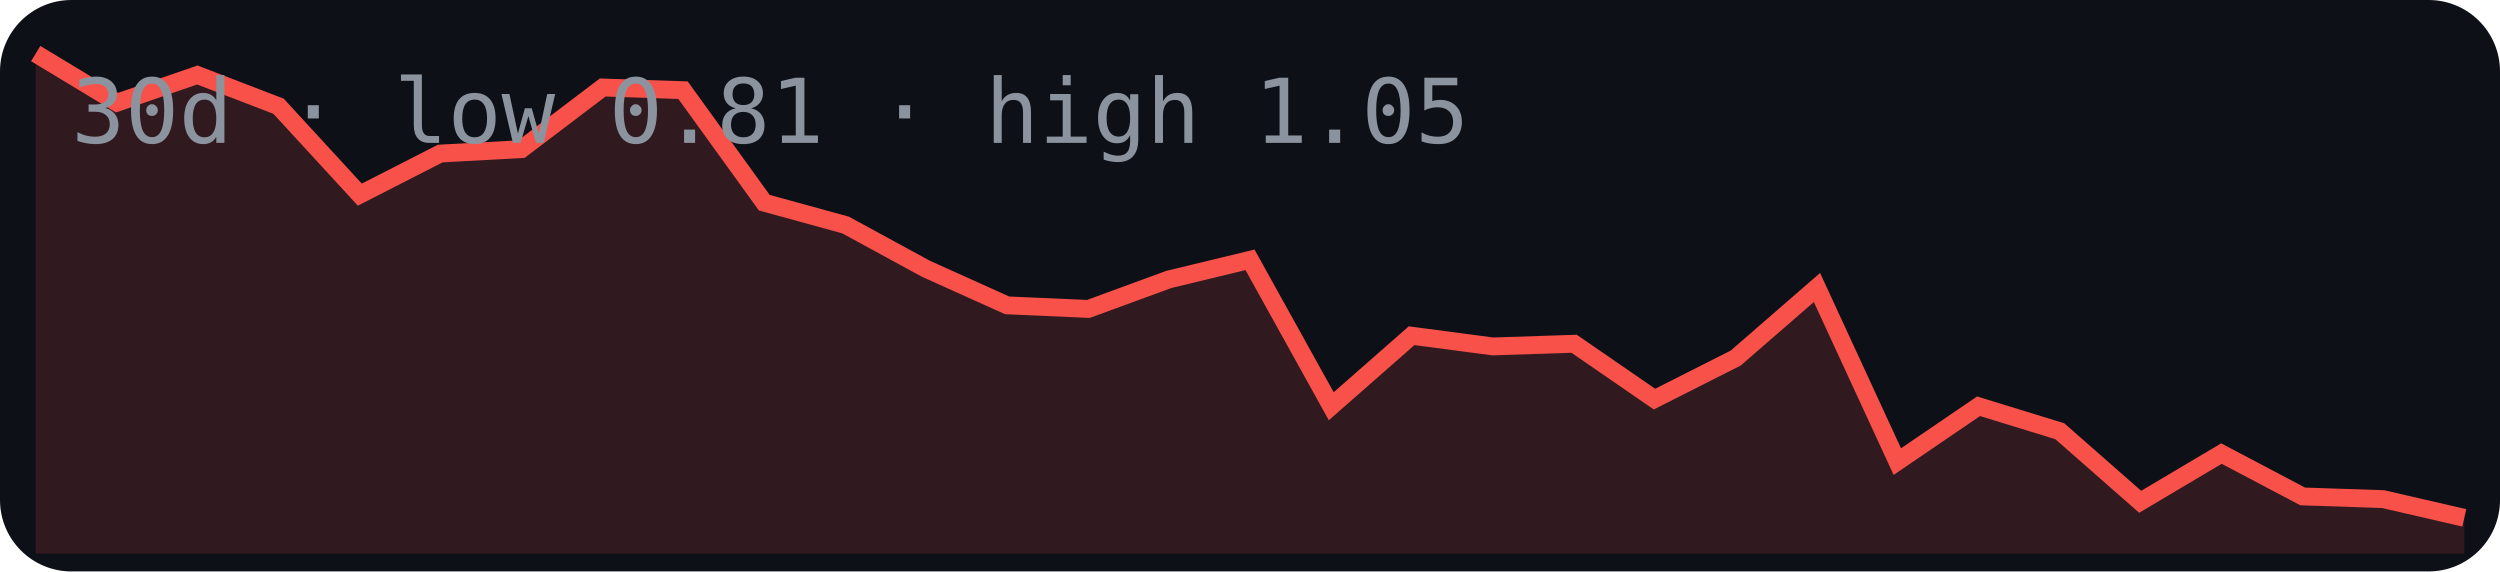
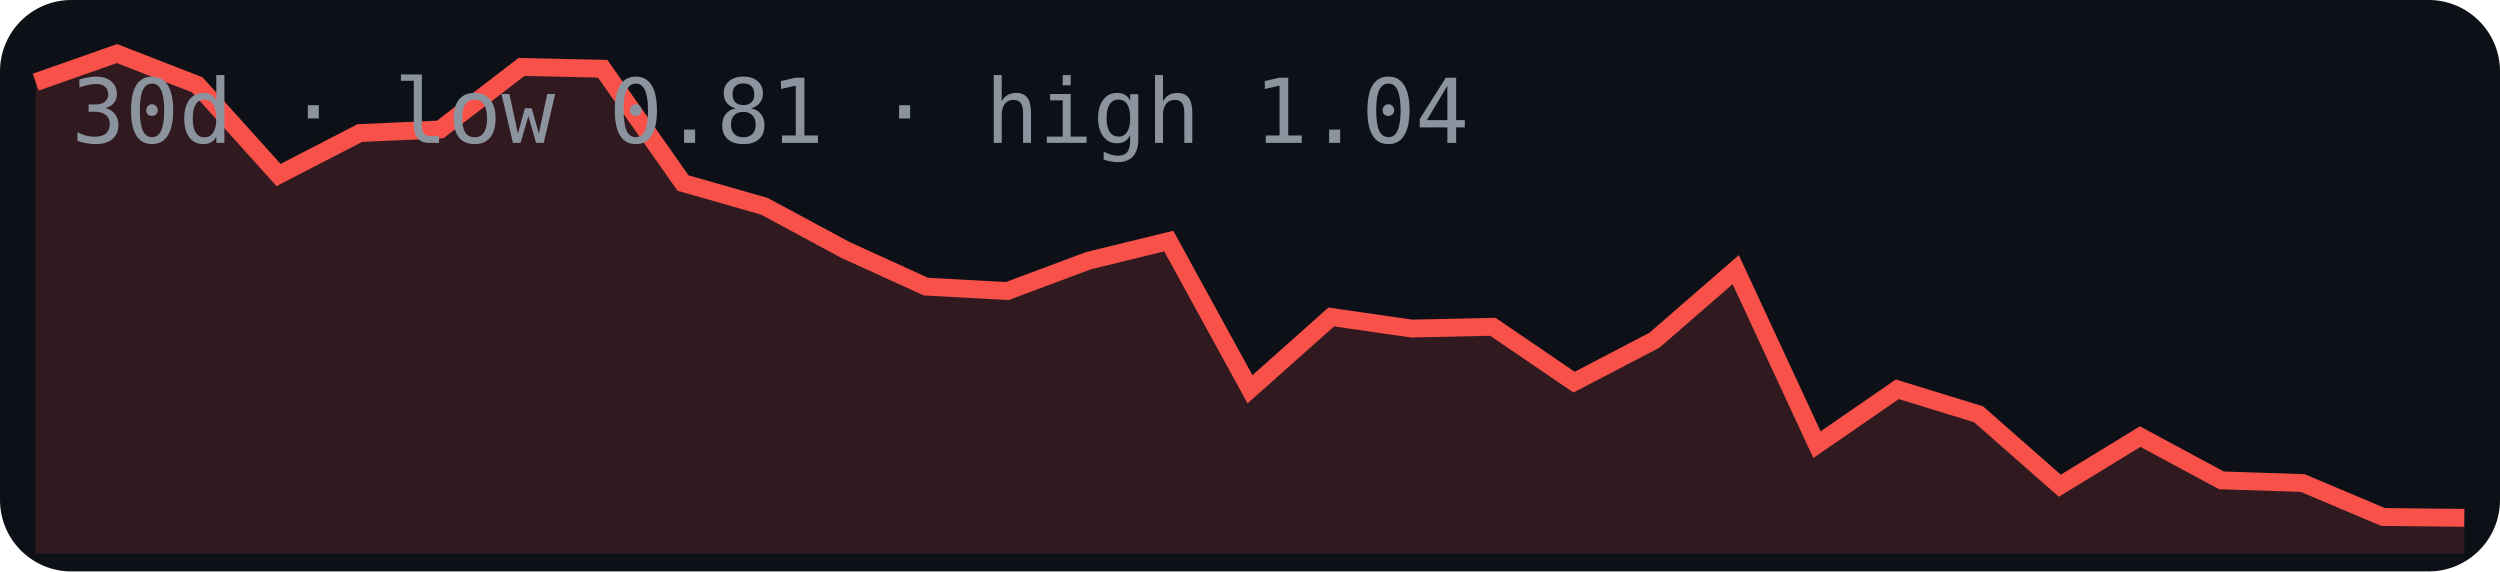
<svg xmlns="http://www.w3.org/2000/svg" width="280" height="64" viewBox="0 0 280 64">
  <rect width="280" height="64" rx="8" fill="#0d1117" />
-   <polygon points="4,62 4.0,6.0 13.1,11.5 22.1,8.4 31.2,11.9 40.3,21.8 49.3,17.2 58.4,16.7 67.5,9.8 76.5,10.1 85.6,22.7 94.7,25.2 103.7,30.1 112.8,34.2 121.9,34.6 130.9,31.3 140.0,29.1 149.1,45.5 158.1,37.6 167.2,38.8 176.3,38.5 185.3,44.7 194.4,40.1 203.5,32.2 212.5,51.7 221.6,45.5 230.7,48.3 239.7,56.2 248.8,50.8 257.9,55.6 266.9,55.9 276.0,58.0 276,62" fill="#f85149" opacity="0.15" />
-   <polyline points="4.0,6.0 13.1,11.5 22.1,8.4 31.2,11.9 40.3,21.8 49.3,17.2 58.4,16.7 67.5,9.8 76.5,10.1 85.6,22.7 94.7,25.2 103.7,30.1 112.8,34.2 121.9,34.6 130.9,31.3 140.0,29.1 149.1,45.5 158.1,37.6 167.2,38.8 176.3,38.5 185.3,44.7 194.4,40.1 203.5,32.2 212.5,51.7 221.6,45.5 230.7,48.3 239.7,56.2 248.8,50.8 257.9,55.6 266.9,55.9 276.0,58.0" fill="none" stroke="#f85149" stroke-width="2" />
-   <text x="8" y="16" font-family="monospace" font-size="10" fill="#8b949e">30d · low 0.81 · high 1.05</text>
+   <polygon points="4,62 4.0,9.2 13.1,6.0 22.1,9.5 31.2,19.6 40.3,14.9 49.3,14.5 58.4,7.5 67.5,7.7 76.5,20.5 85.6,23.1 94.7,28.0 103.7,32.1 112.8,32.6 121.9,29.2 130.9,27.0 140.0,43.6 149.1,35.5 158.1,36.8 167.2,36.6 176.3,42.8 185.3,38.1 194.4,30.2 203.5,49.8 212.5,43.6 221.6,46.4 230.7,54.4 239.7,48.9 248.8,53.8 257.9,54.1 266.9,57.9 276.0,58.0 276,62" fill="#f85149" opacity="0.15" />
+   <polyline points="4.0,9.2 13.1,6.0 22.1,9.5 31.2,19.6 40.3,14.9 49.3,14.5 58.4,7.5 67.5,7.7 76.5,20.5 85.6,23.1 94.7,28.0 103.7,32.1 112.8,32.6 121.9,29.2 130.9,27.0 140.0,43.6 149.1,35.5 158.1,36.8 167.2,36.6 176.3,42.8 185.3,38.1 194.4,30.2 203.5,49.8 212.5,43.6 221.6,46.4 230.7,54.4 239.7,48.9 248.8,53.8 257.9,54.1 266.9,57.9 276.0,58.0" fill="none" stroke="#f85149" stroke-width="2" />
+   <text x="8" y="16" font-family="monospace" font-size="10" fill="#8b949e">30d · low 0.81 · high 1.04</text>
</svg>
